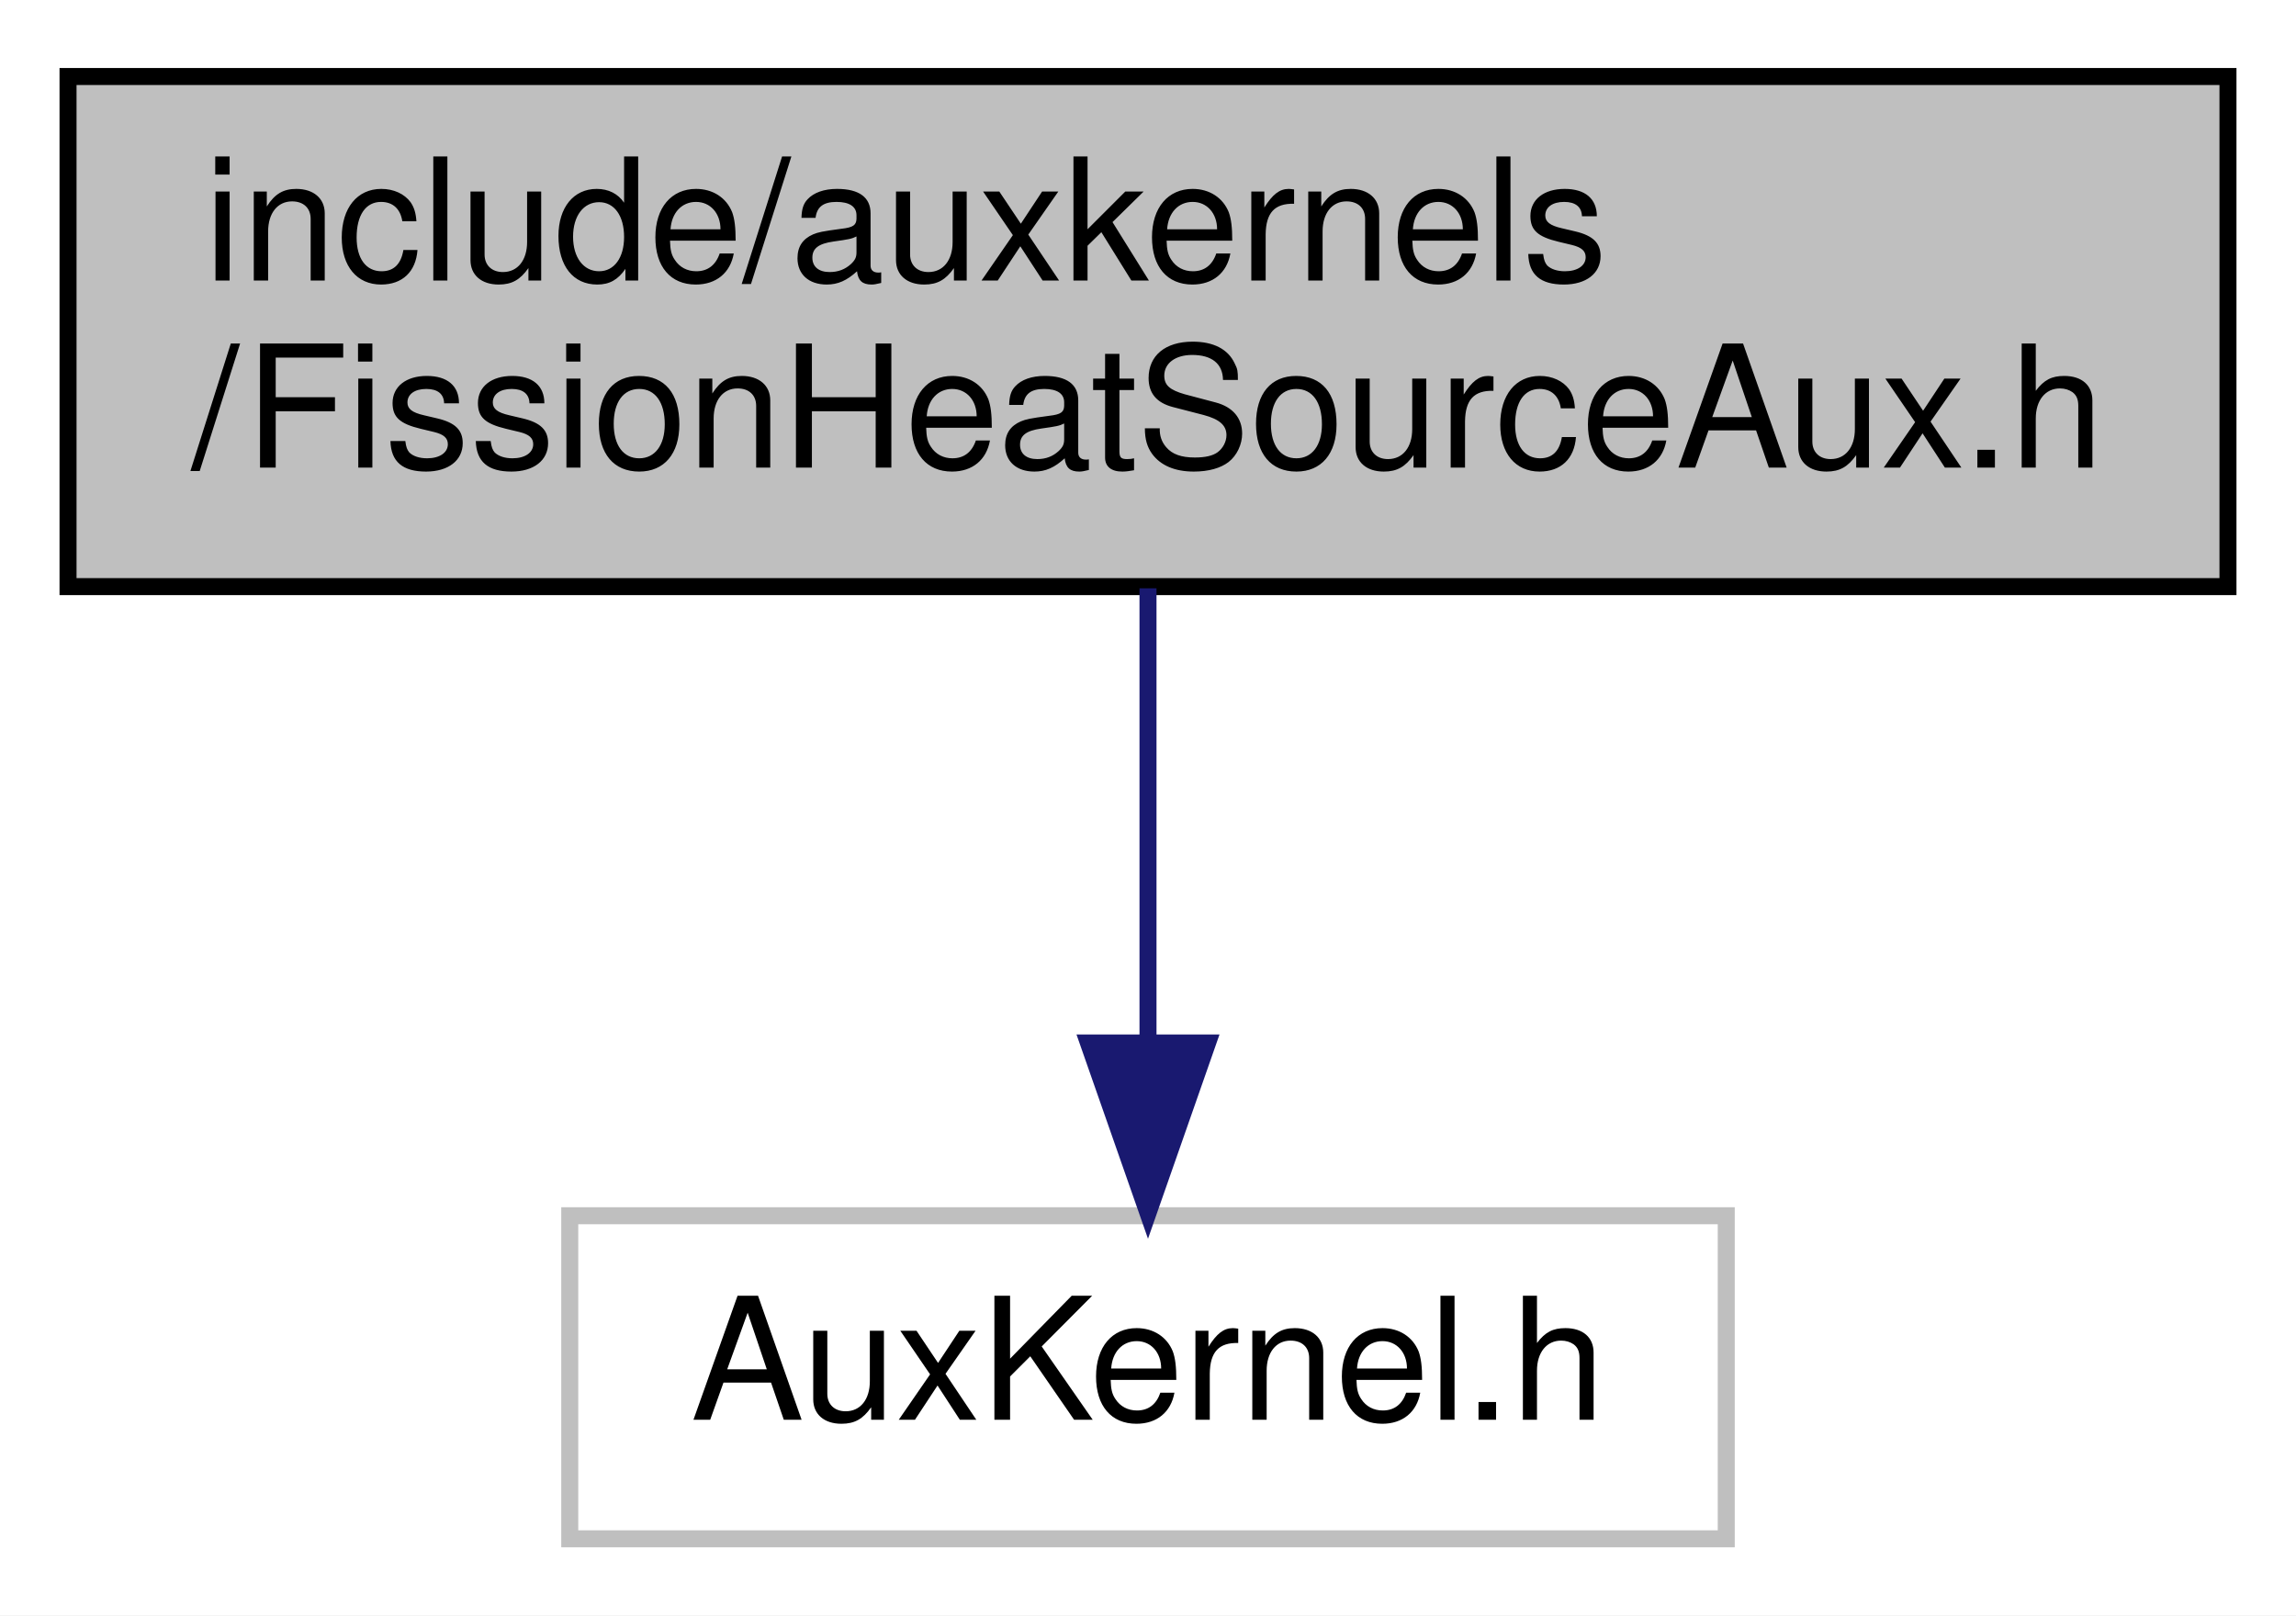
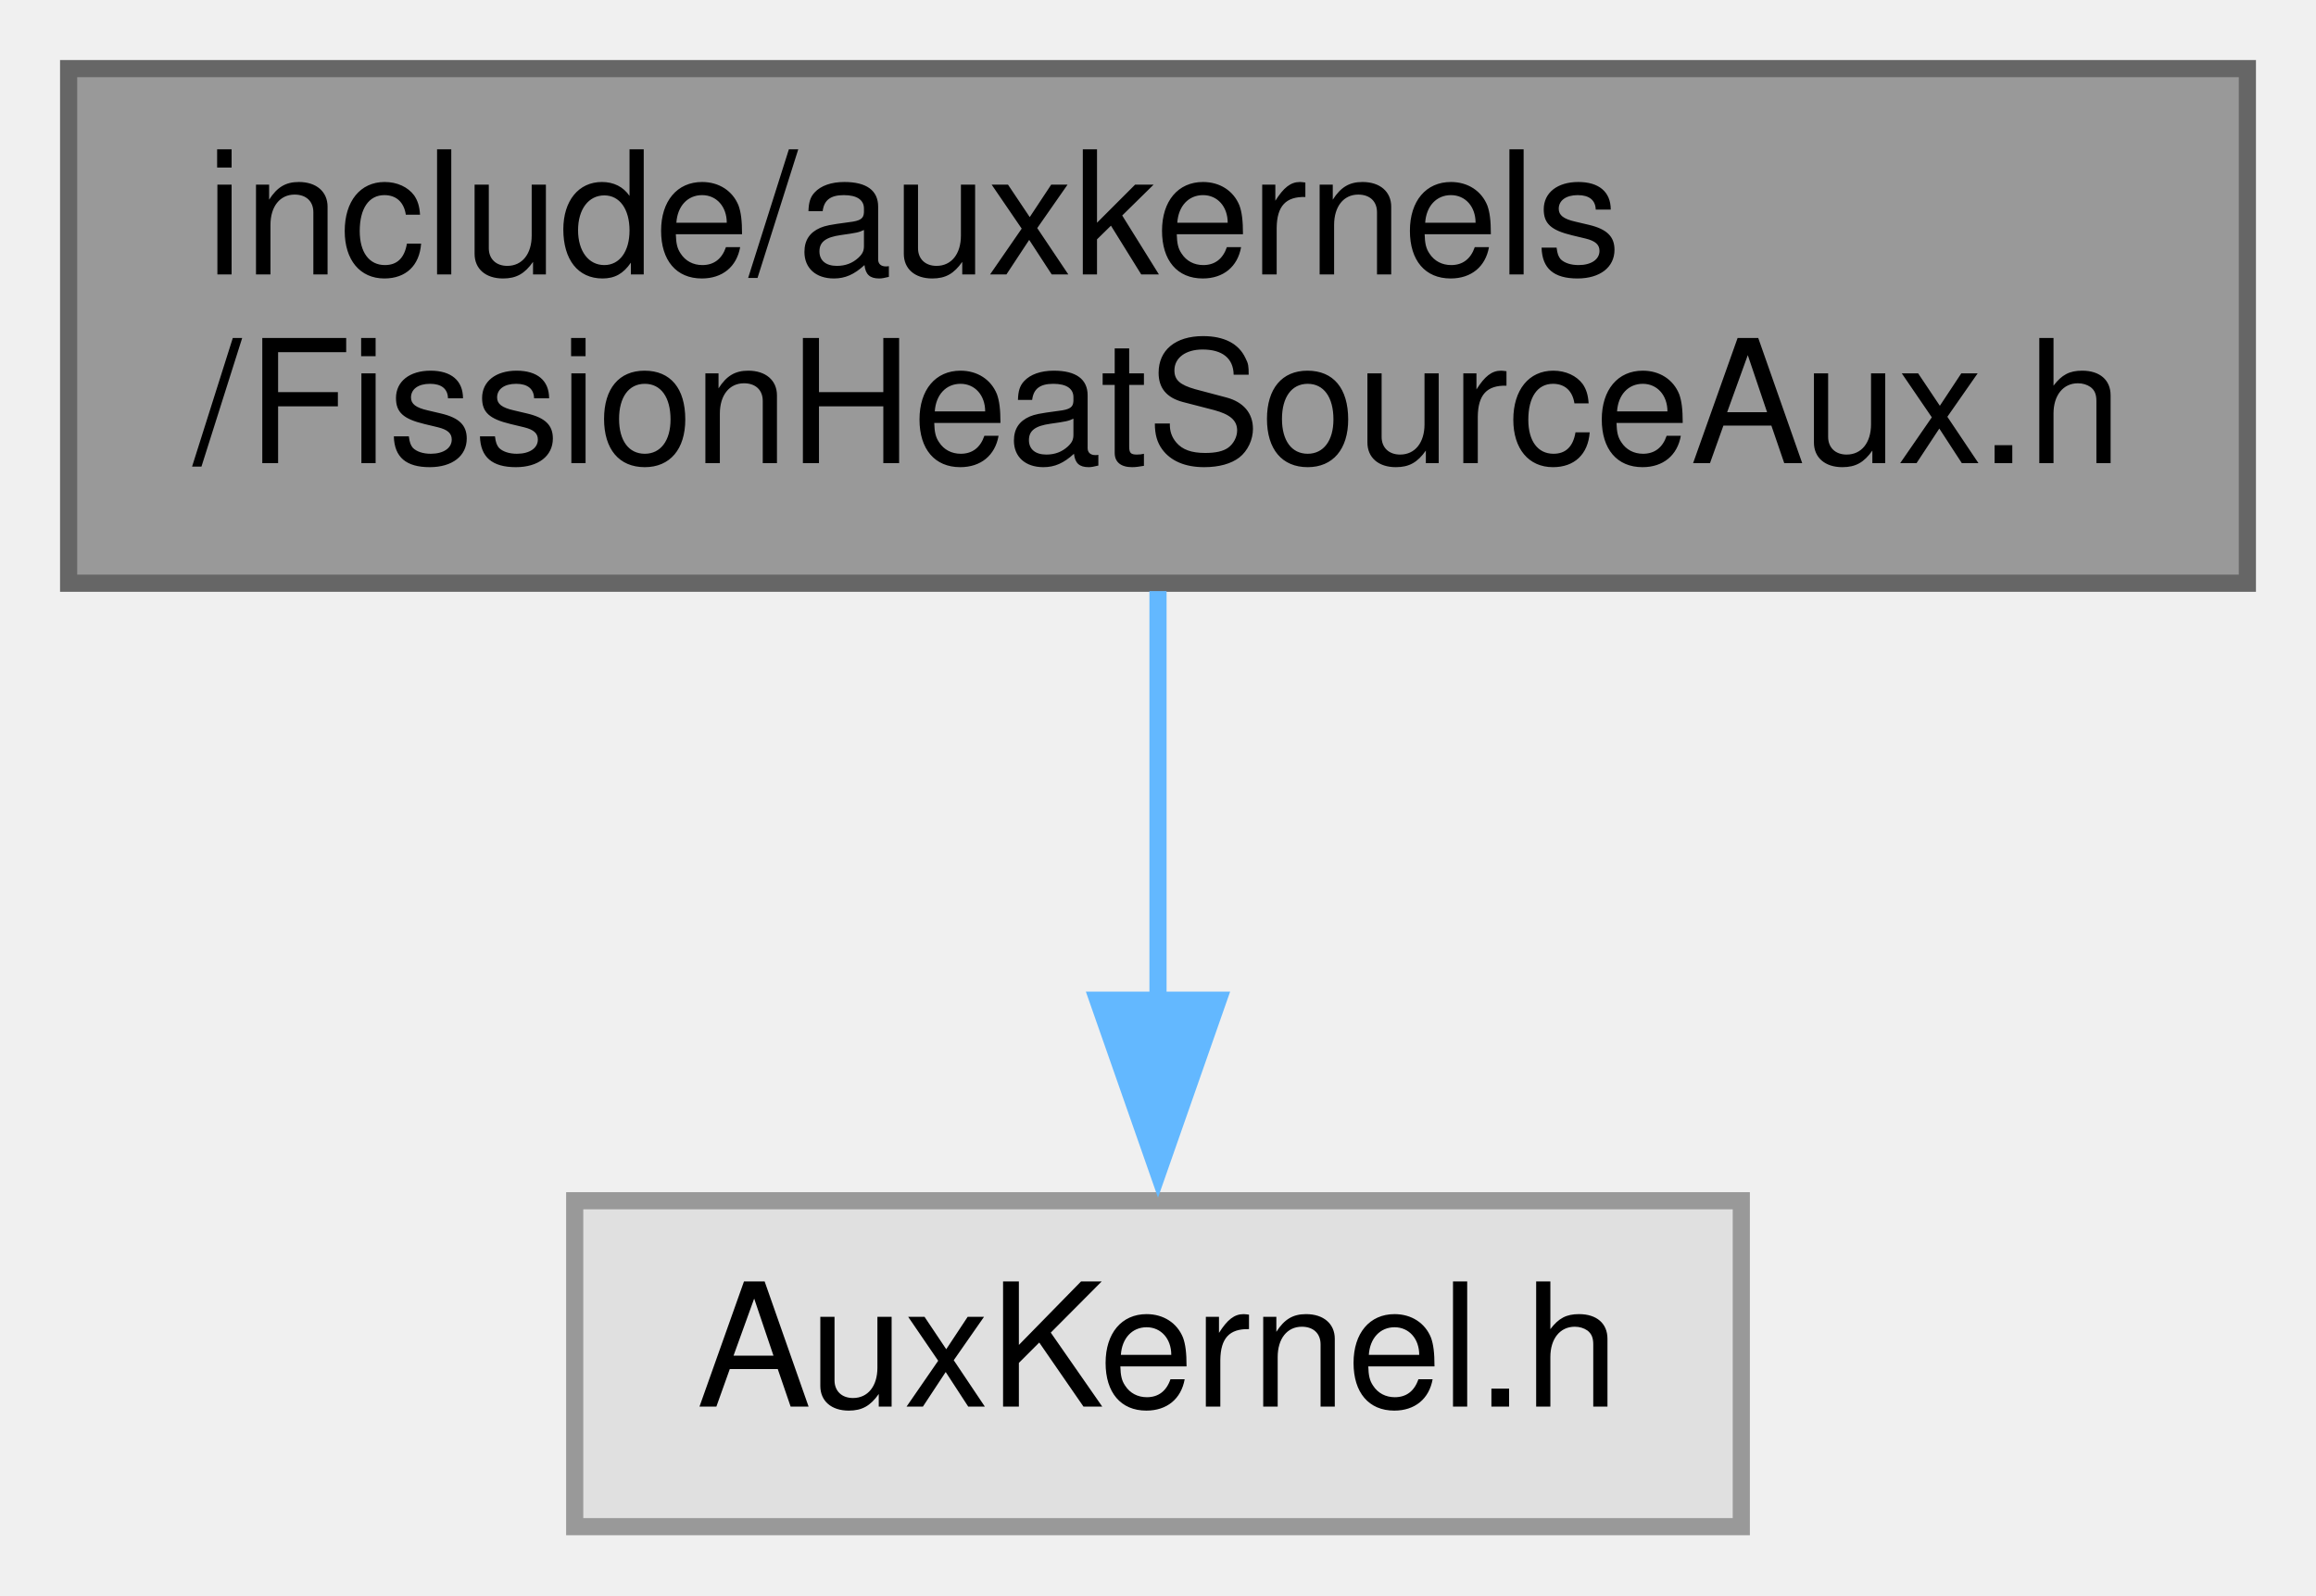
- <svg xmlns="http://www.w3.org/2000/svg" xmlns:xlink="http://www.w3.org/1999/xlink" width="135pt" height="95pt" viewBox="0.00 0.00 135.00 95.00">
-   <g id="graph0" class="graph" transform="scale(1 1) rotate(0) translate(4 91)">
-     <polygon fill="white" stroke="transparent" points="-4,4 -4,-91 131,-91 131,4 -4,4" />
+ <svg xmlns="http://www.w3.org/2000/svg" xmlns:xlink="http://www.w3.org/1999/xlink" width="135pt" height="93pt" viewBox="0.00 0.00 135.00 93.00">
+   <g id="graph0" class="graph" transform="scale(1 1) rotate(0) translate(4 89)">
    <g id="node1" class="node">
      <g id="a_node1">
        <a xlink:title=" ">
-           <polygon fill="#bfbfbf" stroke="black" points="0,-56.5 0,-86.5 127,-86.5 127,-56.5 0,-56.5" />
-           <text text-anchor="start" x="8" y="-74.5" font-family="Helvetica,sans-Serif" font-size="10.00">include/auxkernels</text>
-           <text text-anchor="middle" x="63.5" y="-63.5" font-family="Helvetica,sans-Serif" font-size="10.00">/FissionHeatSourceAux.h</text>
+           <polygon fill="#999999" stroke="#666666" points="127,-85 0,-85 0,-55 127,-55 127,-85" />
+           <text text-anchor="start" x="8" y="-73" font-family="Helvetica,sans-Serif" font-size="10.00">include/auxkernels</text>
+           <text text-anchor="middle" x="63.5" y="-62" font-family="Helvetica,sans-Serif" font-size="10.00">/FissionHeatSourceAux.h</text>
        </a>
      </g>
    </g>
    <g id="node2" class="node">
      <g id="a_node2">
        <a xlink:title=" ">
-           <polygon fill="white" stroke="#bfbfbf" points="29.5,-0.5 29.5,-19.5 97.5,-19.5 97.5,-0.5 29.5,-0.5" />
-           <text text-anchor="middle" x="63.5" y="-7.5" font-family="Helvetica,sans-Serif" font-size="10.00">AuxKernel.h</text>
+           <polygon fill="#e0e0e0" stroke="#999999" points="97.5,-19 29.5,-19 29.5,0 97.5,0 97.5,-19" />
+           <text text-anchor="middle" x="63.5" y="-7" font-family="Helvetica,sans-Serif" font-size="10.00">AuxKernel.h</text>
        </a>
      </g>
    </g>
    <g id="edge1" class="edge">
-       <path fill="none" stroke="midnightblue" d="M63.5,-56.4C63.5,-48.47 63.5,-38.46 63.5,-29.86" />
-       <polygon fill="midnightblue" stroke="midnightblue" points="67,-29.66 63.5,-19.66 60,-29.66 67,-29.66" />
+       <path fill="none" stroke="#63b8ff" d="M63.5,-54.54C63.5,-47.34 63.5,-38.53 63.5,-30.68" />
+       <polygon fill="#63b8ff" stroke="#63b8ff" points="67,-30.69 63.5,-20.69 60,-30.69 67,-30.69" />
    </g>
  </g>
</svg>
